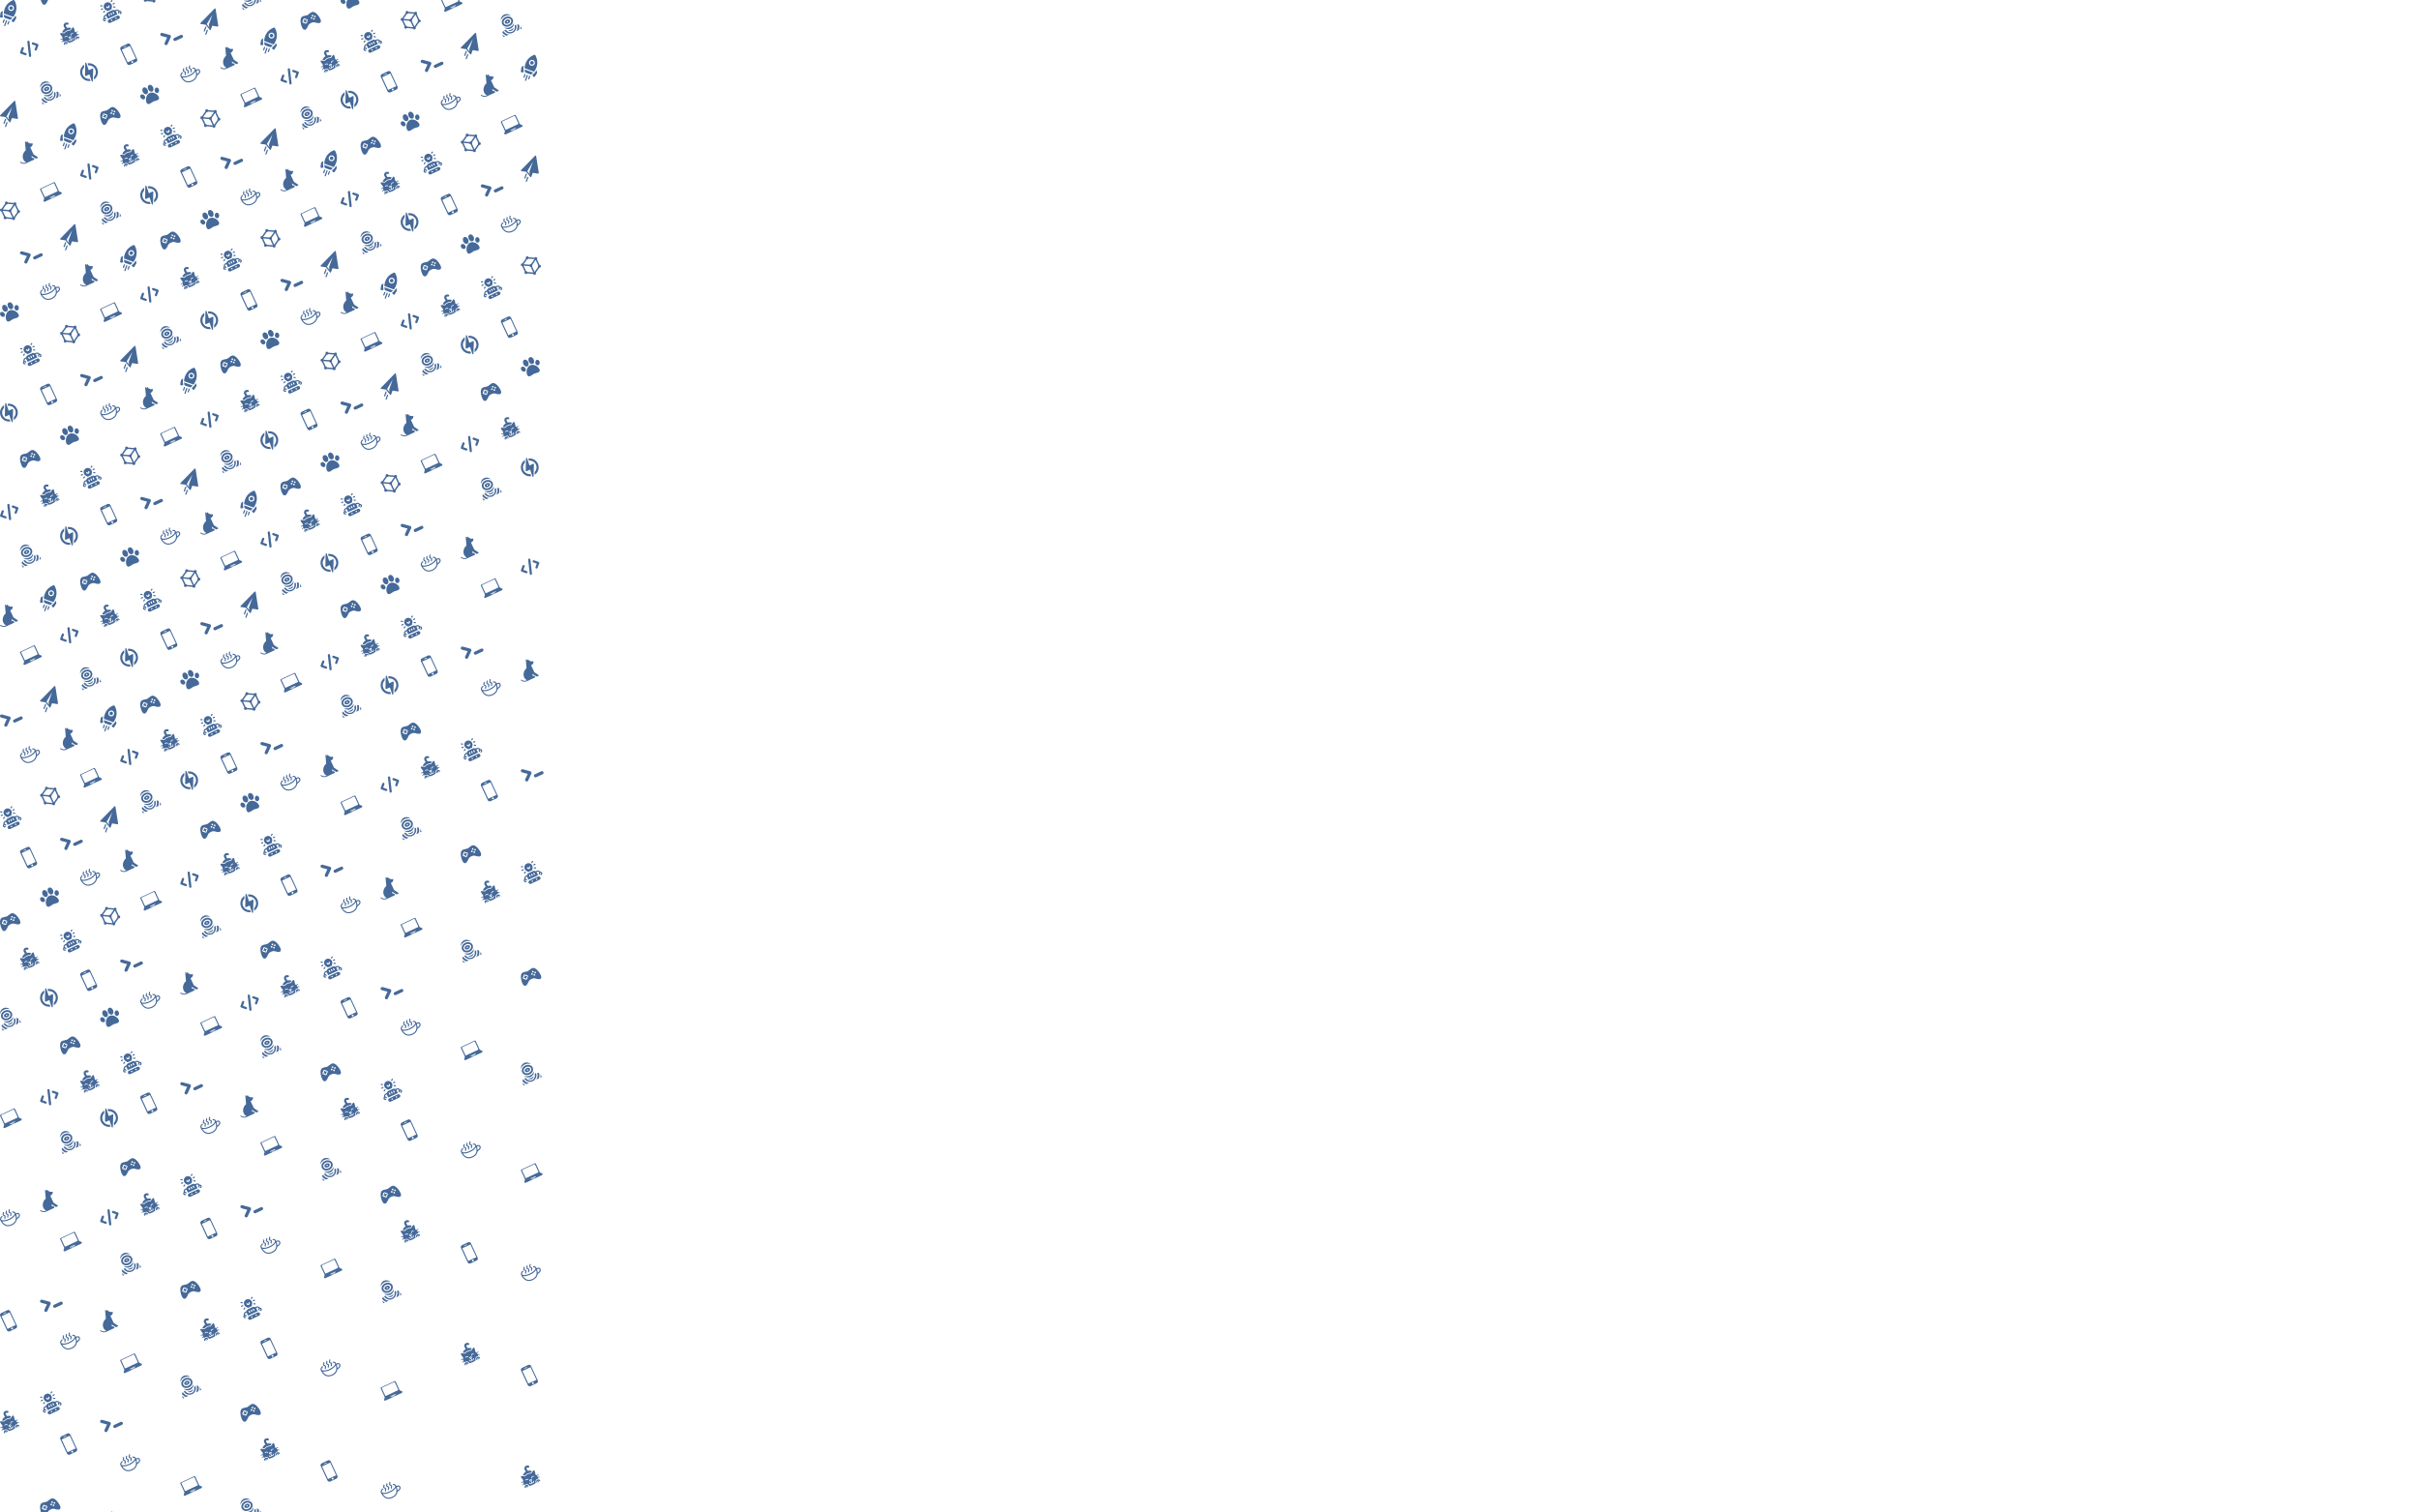
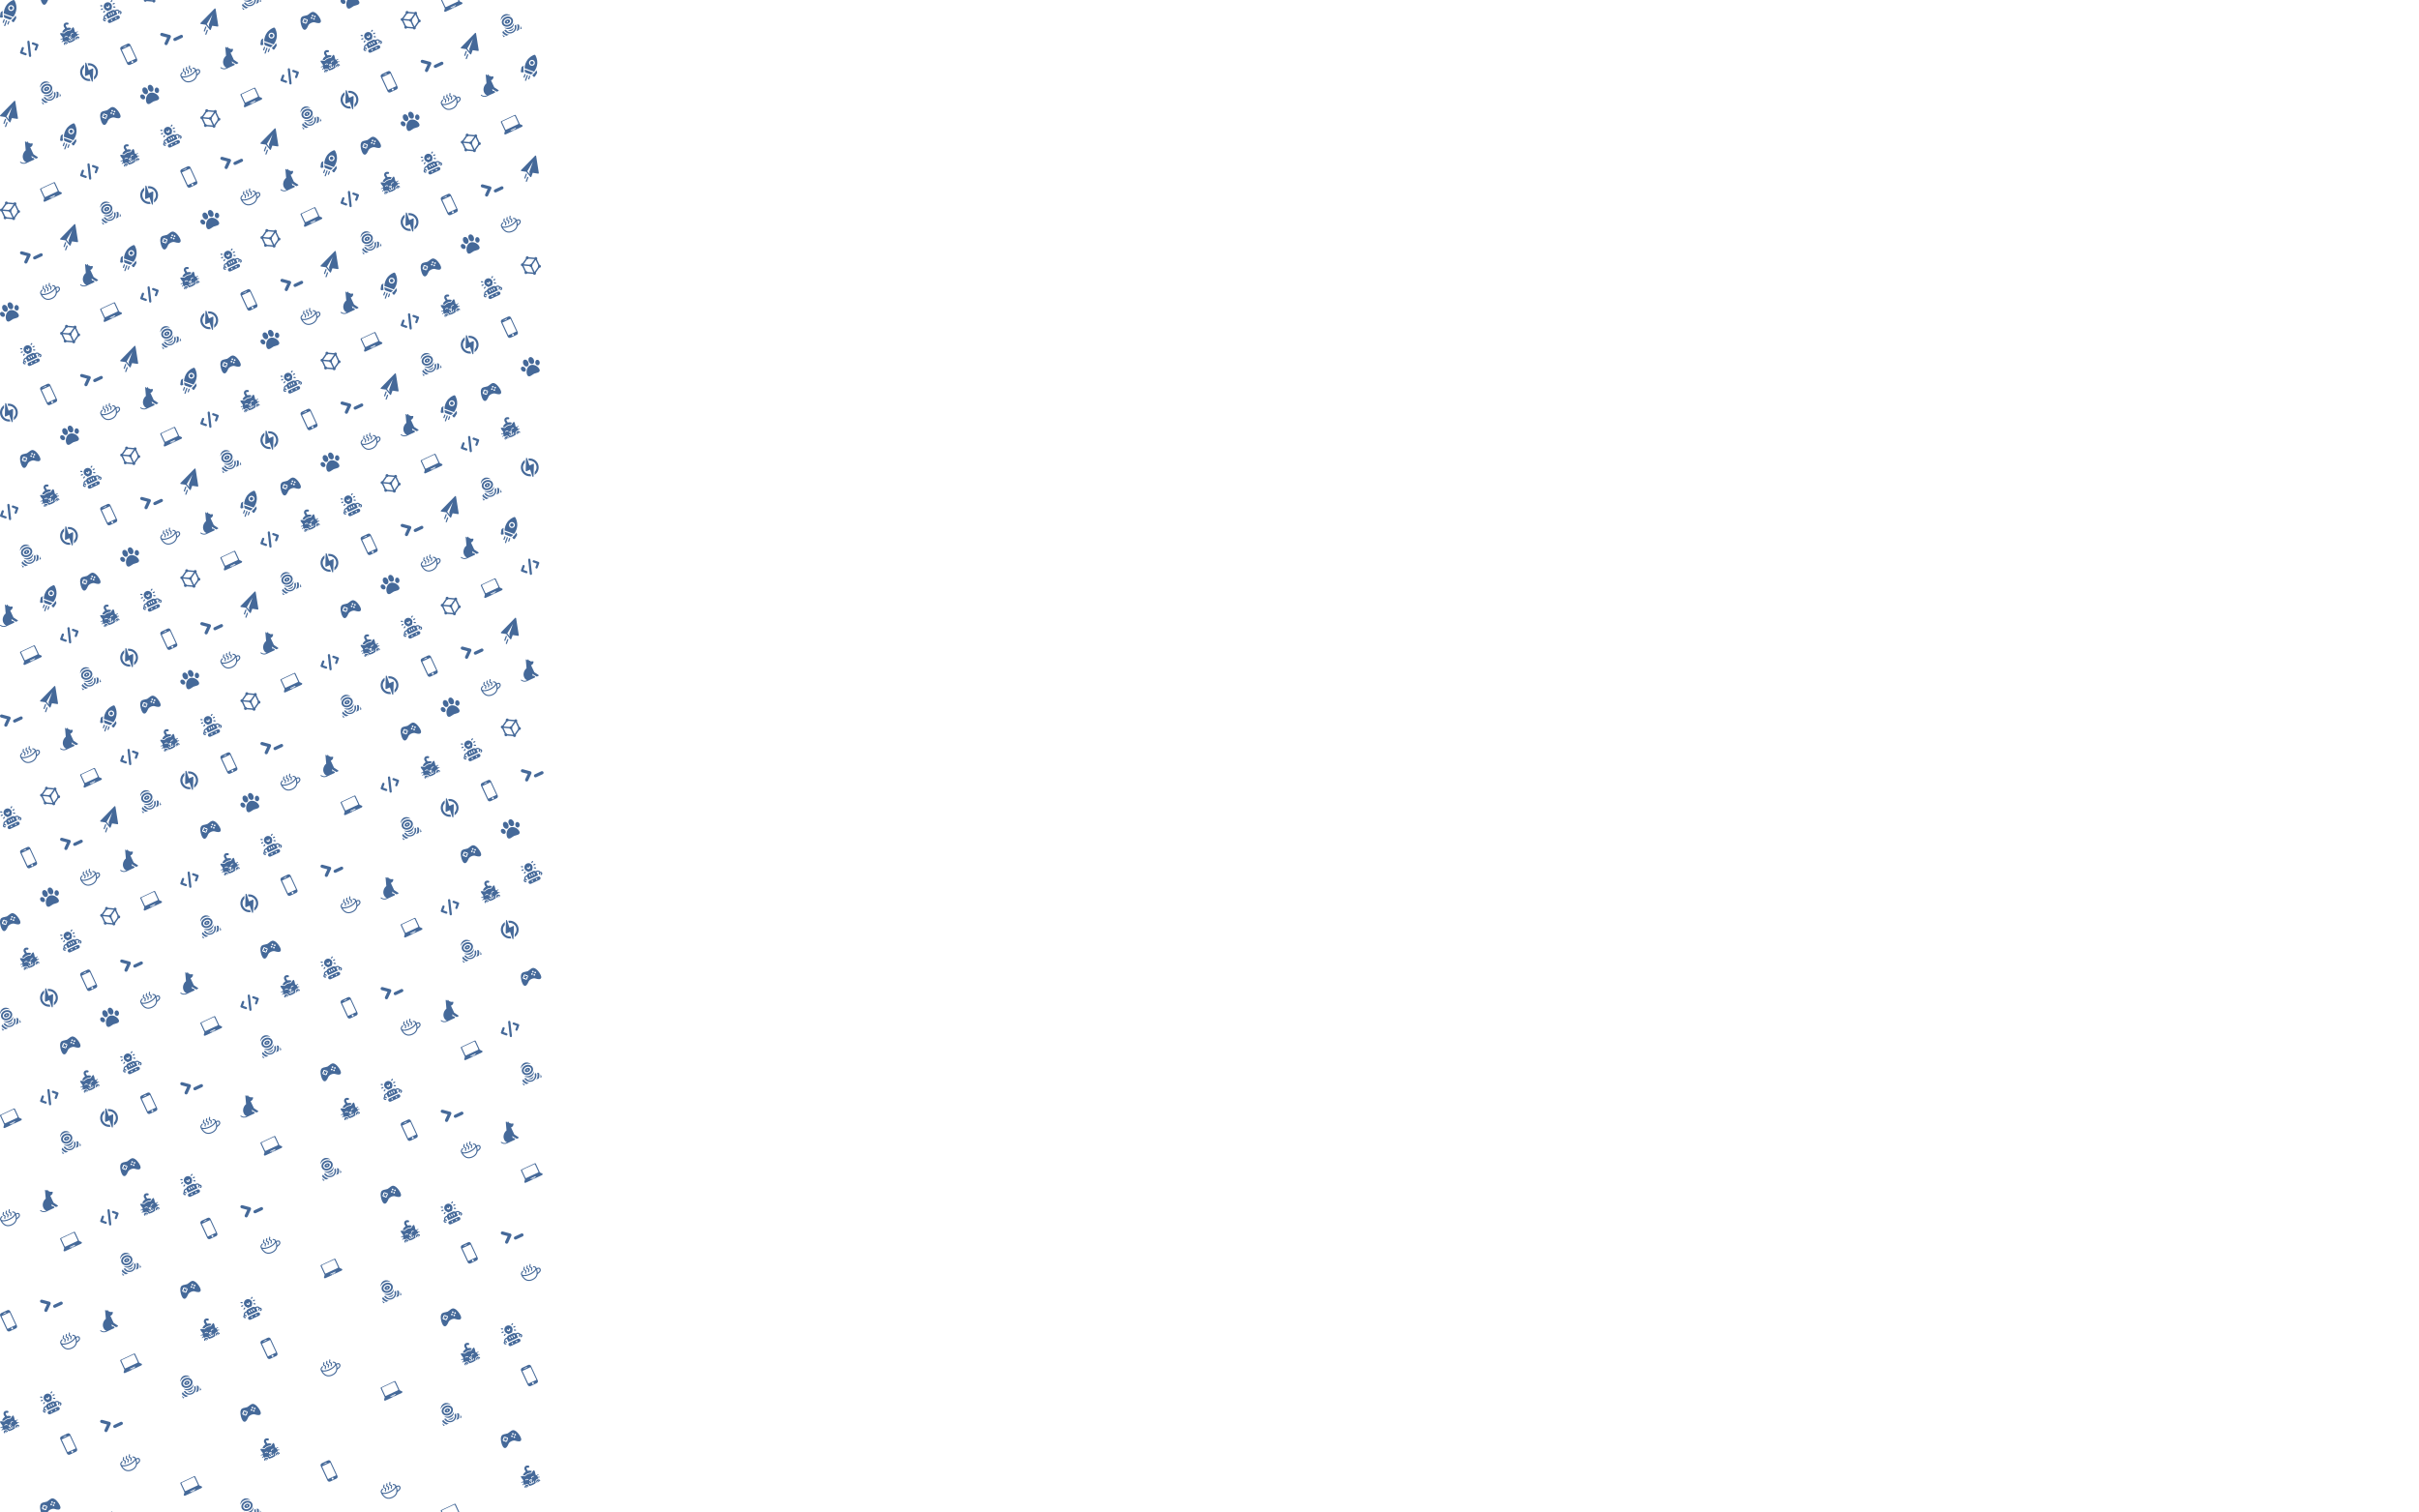
<svg xmlns="http://www.w3.org/2000/svg" viewBox="0 0 7728 4830" fill="#456999">
  <symbol id="vertical">
    <svg x="0" y="0">
      <path d="M9.11,34.8,4.24,37.54a5,5,0,0,0-2.49,3.62L0,52.68A3.44,3.44,0,0,0,4.4,56.49l5-1.44A45.5,45.5,0,0,1,9.11,34.8Z" />
      <path d="M36.52,64.94l2.87,4.28a3.44,3.44,0,0,0,5.79-.11l6.09-9.92a5,5,0,0,0,.42-4.38l-2-5.23a45.64,45.64,0,0,1-13.2,15.36Z" />
      <path d="M33.29,62.55a4.25,4.25,0,0,0,.46-.27,36.58,36.58,0,0,0,6-5.19L11.92,47a36.7,36.7,0,0,0,1.26,7.85A3.31,3.31,0,0,0,15.23,57l15.54,5.65A3.33,3.33,0,0,0,33.29,62.55Z" />
      <path d="M52.6,26.81c.46-11.15-3.8-20.72-6.12-25.06A3.29,3.29,0,0,0,42.34.24c-.74.3-1.62.67-2.58,1.12A49.74,49.74,0,0,0,21.54,15.51,51.25,51.25,0,0,0,11.89,43l.23.07,30,10.92.21.1A51.22,51.22,0,0,0,52.6,26.81Zm-26-4.31a9.43,9.43,0,1,1,.32,7.2,9.43,9.43,0,0,1-.32-7.2Z" />
      <path d="M33.48,31a5.65,5.65,0,1,0-3.19-2.92A5.65,5.65,0,0,0,33.48,31Z" />
      <path d="M11.08,73.17a1.88,1.88,0,0,0,1-1.06l3-8.17a1.88,1.88,0,1,0-3.54-1.29l-3,8.17a1.88,1.88,0,0,0,2.56,2.35Z" />
      <path d="M21.39,64.25A1.89,1.89,0,0,0,19,65.37L13.26,81.08a1.88,1.88,0,0,0,3.54,1.29l5.71-15.71a1.87,1.87,0,0,0-1.12-2.41Z" />
      <path d="M26.46,68.1l-3,8.17a1.88,1.88,0,0,0,2.56,2.35,1.93,1.93,0,0,0,1-1.06l3-8.17a1.88,1.88,0,1,0-3.54-1.29Z" />
    </svg>
    <svg x="0" y="322">
      <path d="M45.67.51l-.08,0L.54,46.49A1.88,1.88,0,0,0,1.6,49.67l15.69,2.4L30.2,68.33l.12.1a1.87,1.87,0,0,0,3.13-.63L38,55.24l17.26,2.64a1.89,1.89,0,0,0,2.15-2.16L48.8,1.58A1.87,1.87,0,0,0,45.67.51ZM27.33,51.32a1.89,1.89,0,0,0-.06,1.1v0l1.33,7.81-8-10.07,18-30.45Z" />
      <path d="M22.87,68a1.89,1.89,0,0,0-2.41,1.13L15.91,81.63a1.88,1.88,0,0,0,3.54,1.29L24,70.41A1.9,1.9,0,0,0,22.87,68Z" />
      <path d="M18.1,57.75a1.88,1.88,0,0,0-2.41,1.13L11.13,71.39a1.88,1.88,0,0,0,3.54,1.29l4.55-12.51A1.88,1.88,0,0,0,18.1,57.75Z" />
    </svg>
    <svg x="0" y="644">
      <path d="M12,54a4.8,4.8,0,0,0,8.38.6l18.79,1.65.06.13a4.8,4.8,0,0,0,8.71-4.06c0-.05,0-.09-.07-.14L58.69,36.73a4.75,4.75,0,0,0,2.6-.42,4.81,4.81,0,0,0-1.77-9.15l-8-17.09a4.83,4.83,0,0,0,.5-4.91h0a4.8,4.8,0,0,0-8.38-.59L24.9,2.91a.84.84,0,0,1-.06-.14,4.81,4.81,0,1,0-8.71,4.07l.06.13L5.37,22.42a4.74,4.74,0,0,0-2.6.41A4.82,4.82,0,0,0,.45,29.22h0A4.83,4.83,0,0,0,4.53,32l8,17.1A4.83,4.83,0,0,0,12,54ZM47.14,12l.29,0,8,17.1a4.81,4.81,0,0,0-.5,4.9l.06.13L44.14,49.57l-.28,0-8-17.09a4.83,4.83,0,0,0,.51-4.91l-.07-.13ZM19.88,9.63a4.76,4.76,0,0,0,2.66-.4,4.83,4.83,0,0,0,2-1.78L43.29,9.09l.06.13h0l.06.13L32.59,24.8A4.82,4.82,0,0,0,28,26.94L9.22,25.29s0-.08-.05-.13h0L9.1,25ZM8.66,30.07l.17-.24,18.79,1.65.06.12a4.8,4.8,0,0,0,4.08,2.77l8,17.1a2.49,2.49,0,0,0-.17.24L20.77,50.06l-.06-.13a4.8,4.8,0,0,0-4.08-2.77Z" />
    </svg>
    <svg x="0" y="966">
      <path d="M47.12,27.18c-6.13-2.9-12.3-3.2-17.37-.83s-8.82,7.28-10.53,13.84c-1.54,5.89-1.14,12.23,1.06,17a7.06,7.06,0,0,0,4.51,4.22,8.65,8.65,0,0,0,5.89-.89,44,44,0,0,0,6.45-4.06,37.11,37.11,0,0,1,5.11-3.27,34.36,34.36,0,0,1,5.33-1.64c4.86-1.26,10.37-2.68,12.16-6.48a7,7,0,0,0-.3-6.13C57.22,34.17,52.62,29.79,47.12,27.18Z" />
      <path d="M35.54,1.3A7.67,7.67,0,0,0,28.35.6a7.66,7.66,0,0,0-4.08,6,14.18,14.18,0,0,0,1.31,8.13A14.16,14.16,0,0,0,31,20.92a7.65,7.65,0,0,0,7.18.7,7.64,7.64,0,0,0,4.08-6,14.26,14.26,0,0,0-1.3-8.13A14.29,14.29,0,0,0,35.54,1.3Z" />
      <path d="M18.1,9.43a7.62,7.62,0,0,0-7.18-.7,7.64,7.64,0,0,0-4.08,5.95,14.28,14.28,0,0,0,1.3,8.14,14.24,14.24,0,0,0,5.4,6.23,7.65,7.65,0,0,0,7.18.7,7.67,7.67,0,0,0,4.08-6,14.26,14.26,0,0,0-1.3-8.13A14.24,14.24,0,0,0,18.1,9.43Z" />
      <path d="M57.66,11.06A6.47,6.47,0,0,0,52.3,8.67a6.06,6.06,0,0,0-4.17,2.23,9.71,9.71,0,0,0-2,7.2A10.48,10.48,0,0,0,48.62,24,6.49,6.49,0,0,0,54,26.36a5.59,5.59,0,0,0,2-.52,6.41,6.41,0,0,0,2.2-1.71,9.71,9.71,0,0,0,2-7.2h0A10.56,10.56,0,0,0,57.66,11.06Z" />
      <path d="M12.86,33.63A9.68,9.68,0,0,0,6.1,30.51a6,6,0,0,0-4.39,1.75A6.46,6.46,0,0,0,.1,37.91,10.45,10.45,0,0,0,3,43.56H3a9.7,9.7,0,0,0,6.77,3.12,6.48,6.48,0,0,0,2.73-.58,5.69,5.69,0,0,0,1.65-1.17,6.47,6.47,0,0,0,1.62-5.65A10.53,10.53,0,0,0,12.86,33.63Z" />
    </svg>
    <svg x="0" y="1288">
      <path d="M8.87,39.63a21.65,21.65,0,0,1,3.81-23.9l.23-9.08A28.47,28.47,0,0,0,33.1,58.58L30.87,52A21.65,21.65,0,0,1,8.87,39.63Z" />
      <path d="M54.26,18.46A28.53,28.53,0,0,0,23.84,2.4L26,9A21.62,21.62,0,0,1,44.35,45.14L44,54.32A28.5,28.5,0,0,0,54.26,18.46Z" />
      <path d="M41.77,20.48A1.58,1.58,0,0,0,39.4,19L27.6,24.52,19.84,1.24A1.79,1.79,0,0,0,17.93,0a1.56,1.56,0,0,0-.48.14,1.73,1.73,0,0,0-1,1.51l-1,39.51a1.87,1.87,0,0,0,.81,1.55,1.84,1.84,0,0,0,1.71.21l11.64-5.43,7.53,22.37A1.62,1.62,0,0,0,39,61a1.84,1.84,0,0,0,.47-.15,1.74,1.74,0,0,0,1-1.5Z" />
    </svg>
    <svg x="0" y="1610">
      <path d="M8.15,35.94l4-10.88A3.57,3.57,0,0,0,5.4,22.62L.22,36.85a3.57,3.57,0,0,0,2.13,4.58l14.23,5.18a3.53,3.53,0,0,0,2.73-.12A3.57,3.57,0,0,0,19,39.9Z" />
      <path d="M56.56,10.58,42.33,5.4a3.57,3.57,0,1,0-2.44,6.71l10.88,4-4,10.87a3.57,3.57,0,0,0,2.13,4.58,3.58,3.58,0,0,0,4.58-2.13L58.7,15.15A3.56,3.56,0,0,0,56.56,10.58Z" />
      <path d="M26.47,0a3.58,3.58,0,0,0-3.14,4l5.16,44.86a3.58,3.58,0,0,0,4,3.14,3.4,3.4,0,0,0,1.1-.31,3.58,3.58,0,0,0,2-3.64L30.42,3.16A3.57,3.57,0,0,0,26.47,0Z" />
    </svg>
    <svg x="0" y="1932">
      <path d="M39,6.13l-7.07.37a5.57,5.57,0,0,0-5.53-2.21L24.33.74a1.47,1.47,0,0,0-2.68.3l-.76,2.44L18.38.58a1.47,1.47,0,0,0-2.58,1.1l2.36,26.56A26.31,26.31,0,0,0,8.77,45.39a21.89,21.89,0,0,0,4.56,16.43,13.36,13.36,0,0,0,6.5,4.56l-1.13.53h0A15.09,15.09,0,0,1,2.41,65.06,1.47,1.47,0,1,0,.54,67.34a18,18,0,0,0,19.05,2.41L45.07,57.87a1.47,1.47,0,0,0,.71-2c-1.67-3.59-5.3-3.89-8.11-3.32a11.14,11.14,0,0,0-1.49-6.19l.33-.21,13.72,8.53a1.45,1.45,0,0,0,1.4.09l4.86-2.27A1.47,1.47,0,0,0,56.66,50c-.09-.06-8.82-5.68-13.59-8.88L32.61,18.66a11.6,11.6,0,0,0,7.92-11V7.52A1.48,1.48,0,0,0,39,6.13Z" />
    </svg>
    <svg x="0" y="2283">
      <path d="M30.34,6.69,6.43.18A5.09,5.09,0,1,0,3.76,10l18.09,4.93L14,32a5.09,5.09,0,1,0,9.25,4.27l10.37-22.5A5.1,5.1,0,0,0,30.34,6.69Z" />
      <path d="M65.48,6.63,44.72,16.32A5.09,5.09,0,1,0,49,25.55l20.77-9.68a5.1,5.1,0,0,0-4.31-9.24Z" />
    </svg>
    <svg x="0" y="2576">
      <path d="M39.8,13.34a1.88,1.88,0,0,0,2.5.91l3.42-1.59a1.88,1.88,0,0,0-1.59-3.41l-3.42,1.59A1.88,1.88,0,0,0,39.8,13.34Z" />
      <path d="M4.76,31.76l3.42-1.59a1.89,1.89,0,0,0-1.6-3.42l-3.41,1.6a1.88,1.88,0,0,0,1.59,3.41Z" />
      <path d="M36.73,6.05,38.89,3A1.88,1.88,0,1,0,35.81.8L33.65,3.89a1.88,1.88,0,0,0,3.08,2.16Z" />
      <path d="M12.16,35,10,38a1.88,1.88,0,1,0,3.08,2.16l2.16-3.08A1.88,1.88,0,1,0,12.16,35Z" />
      <path d="M43.09,24.13l3.75.33a1.88,1.88,0,1,0,.33-3.75l-3.75-.33a1.88,1.88,0,0,0-.33,3.75Z" />
      <path d="M1.72,20.3l3.75.32a1.88,1.88,0,0,0,.33-3.75l-3.75-.33a1.89,1.89,0,0,0-.33,3.76Z" />
      <path d="M62.12,34.56a9.54,9.54,0,0,0-11.81-3.13L46.86,33a9.41,9.41,0,0,0-8.38-.25L24.83,39.16a9.39,9.39,0,0,0-5.19,6.57l-3.45,1.61A9.55,9.55,0,0,0,11,58.4a5.63,5.63,0,0,0,6.21,9.24,1.88,1.88,0,1,0-1.59-3.41,1.88,1.88,0,1,1,.91-2.5,1.89,1.89,0,0,0,3.42-1.59,5.67,5.67,0,0,0-5.43-3.25,5.78,5.78,0,0,1,3.27-6.13l1.88-.88a9.51,9.51,0,0,0,.62,1.79l4,8.53L55,45.88l-4-8.54a9.34,9.34,0,0,0-1-1.62l1.88-.88a5.79,5.79,0,0,1,6.8,1.44,5.66,5.66,0,0,0-1,6.25,1.89,1.89,0,1,0,3.42-1.6,1.88,1.88,0,1,1,2.5.92,1.88,1.88,0,1,0,1.59,3.41,5.63,5.63,0,0,0-3.09-10.7Zm-30.81,14a1.88,1.88,0,0,1-3.41,1.59l-1.59-3.41a1.88,1.88,0,1,1,3.41-1.59Zm6.83-3.18A1.88,1.88,0,1,1,34.73,47l-1.6-3.41A1.89,1.89,0,0,1,36.55,42ZM45,42.23a1.88,1.88,0,1,1-3.41,1.6L40,40.41a1.88,1.88,0,0,1,3.41-1.59Z" />
      <path d="M23.87,35.45l12.39-5.78c0-3.1,1-5.52,1.26-7a13.42,13.42,0,0,0-1.13-7.79A13.18,13.18,0,1,0,12.51,26.11a13.39,13.39,0,0,0,5.23,5.83C19,32.69,21.47,33.43,23.87,35.45ZM20.24,20.39a1.88,1.88,0,0,1,2.5.91,1.88,1.88,0,1,0,3.41-1.59,1.88,1.88,0,0,1,3.41-1.59,5.64,5.64,0,1,1-10.23,4.77A1.87,1.87,0,0,1,20.24,20.39Z" />
      <path d="M62.36,52.82a5.64,5.64,0,0,0-7.5-2.73L27.56,62.82a5.64,5.64,0,1,0,4.77,10.23l27.3-12.73a5.64,5.64,0,0,0,2.73-7.5ZM39.59,65.52,35.54,67.4A5.28,5.28,0,0,0,34,64l4-1.89A5.4,5.4,0,0,0,38.48,64,5.46,5.46,0,0,0,39.59,65.52Zm13.65-6.37L49.19,61a5.39,5.39,0,0,0-.48-1.86,5.66,5.66,0,0,0-1.11-1.56l4-1.88a5.65,5.65,0,0,0,.49,1.85A5.46,5.46,0,0,0,53.24,59.15Z" />
    </svg>
    <svg x="0" y="2918">
      <path d="M18,25.8l-1,.47a1.51,1.51,0,0,1-2-.74l-.48-1a2,2,0,0,0-.83-.85l-.11,0a1.74,1.74,0,0,0-2.18,1,1.62,1.62,0,0,0,.08,1.29l.47,1a1.53,1.53,0,0,1-.74,2l-1,.47a1.87,1.87,0,0,0-.85.84l0,.1a1.65,1.65,0,0,0,1,2.11,1.62,1.62,0,0,0,1.29-.08l1-.47a1.52,1.52,0,0,1,2,.74l.47,1a1.66,1.66,0,0,0,1,.89,1.62,1.62,0,0,0,1.29-.08,1.6,1.6,0,0,0,.88-.94,1.62,1.62,0,0,0-.07-1.29l-.44-.94a1.51,1.51,0,0,1,.74-2l1-.48a1.61,1.61,0,0,0,.89-.94,1.74,1.74,0,0,0-1-2.18A1.62,1.62,0,0,0,18,25.8Z" />
      <path d="M62.38,20.55a60.36,60.36,0,0,0-6.51-9.77,44.24,44.24,0,0,0-7.39-7.33C39.24-3.1,34.37.85,28.58,5.66a51.34,51.34,0,0,1-6.06,4.42l-.73.34a52.28,52.28,0,0,1-7.28,1.81C7.13,13.64.94,14.76.06,26.12A40.64,40.64,0,0,0,.92,36.49,60,60,0,0,0,4.23,47.76C5.81,51.53,7.42,54,9.1,55.55a6.09,6.09,0,0,0,5,1.65,7.8,7.8,0,0,0,4.41-2.68c2.29-2.48,4.4-6.47,6.21-10.93,1.23-3.22,4.93-6.27,9.14-8.24s8.92-2.83,12.19-1.71c4.58,1.49,9,2.44,12.36,2.28a8.46,8.46,0,0,0,4.88-1.66,6,6,0,0,0,1.93-5C65.17,27.11,64.28,24.26,62.38,20.55ZM22.79,29a4.33,4.33,0,0,1-2,2.46,4.88,4.88,0,0,1,0,3.18,4.72,4.72,0,0,1-2.4,2.62,4.57,4.57,0,0,1-3.55.16,4.28,4.28,0,0,1-2.45-2,4.48,4.48,0,0,1-3.26,0A4.72,4.72,0,0,1,6.46,33a4.57,4.57,0,0,1-.16-3.55l0-.11A4.8,4.8,0,0,1,8.41,27a4.63,4.63,0,0,1,0-3.18,4.68,4.68,0,0,1,2.4-2.62A4.57,4.57,0,0,1,14.38,21l.1,0a4.59,4.59,0,0,1,2.35,2,4.82,4.82,0,0,1,3.18,0,4.66,4.66,0,0,1,2.62,2.39A4.53,4.53,0,0,1,22.79,29Zm13.94-7a2.8,2.8,0,1,1,1.36-3.72A2.79,2.79,0,0,1,36.73,22Zm7.55,2.75A2.8,2.8,0,1,1,45.64,21,2.79,2.79,0,0,1,44.28,24.75Zm-4.8-10.3a2.8,2.8,0,1,1,1.36-3.72A2.8,2.8,0,0,1,39.48,14.45ZM47,17.2a2.8,2.8,0,1,1,1.36-3.72A2.8,2.8,0,0,1,47,17.2Z" />
    </svg>
    <svg x="0" y="3220">
      <path d="M17,30.82a10.7,10.7,0,0,0,6.75-.88,10.7,10.7,0,0,0,5-4.61,5.66,5.66,0,0,0,.33-5,5.63,5.63,0,0,0-4.07-3,10.67,10.67,0,0,0-6.74.88,10.64,10.64,0,0,0-5,4.6,5.65,5.65,0,0,0-.34,5,5.68,5.68,0,0,0,4.07,3Zm1.51-7.66L22,21.57,23.55,25l-3.41,1.6Z" />
      <path d="M1,18A23.57,23.57,0,0,1,12.77,6.31,23.61,23.61,0,0,1,29.28,4.85a19.64,19.64,0,0,1,2.48.88A18.41,18.41,0,0,0,.12,20.49,21.67,21.67,0,0,1,1,18Z" />
      <path d="M41.94,27.8a21.23,21.23,0,0,1-.87,2.33A23.59,23.59,0,0,1,29.34,41.84,23.64,23.64,0,0,1,12.82,43.3a19.61,19.61,0,0,1-2.34-.83A18.41,18.41,0,0,0,41.94,27.8Z" />
      <path d="M27.74,38.43c9.2-4.29,13.69-14.22,10-22.14S23.56,5.43,14.36,9.72.68,23.94,4.37,31.85,18.55,42.72,27.74,38.43ZM10,21.09a14.37,14.37,0,0,1,6.77-6.29,14.33,14.33,0,0,1,9.16-1.14,9.34,9.34,0,0,1,6.66,5.05,9.33,9.33,0,0,1-.41,8.35,14.4,14.4,0,0,1-6.76,6.29,14.42,14.42,0,0,1-9.17,1.14,9.31,9.31,0,0,1-6.65-5.06A9.31,9.31,0,0,1,10,21.09Z" />
      <path d="M48.39,33.93,45,35.5c-.15.56-.77,2.3-.9,2.61A15.07,15.07,0,0,1,17,50.74c-.33-.11-2.06-.75-2.58-1,0,0-3.26,1.52-3.4,1.6A20.67,20.67,0,0,0,48.39,33.93Z" />
      <path d="M24.43,51.73c-.47,0-.94,0-1.4,0A11.28,11.28,0,0,0,41,43.37c-.28.36-.58.72-.9,1.07a22.15,22.15,0,0,1-15.64,7.29Z" />
      <path d="M52.07,33a24.49,24.49,0,0,1-2.46,21.43l8-3.73a29.89,29.89,0,0,0,.71-16.5A12.1,12.1,0,0,0,52.07,33Z" />
      <path d="M8,53.59a12.05,12.05,0,0,0-3.1,5.57A29.87,29.87,0,0,0,18,69.22l8-3.74a24,24,0,0,1-4.54-1A24.39,24.39,0,0,1,8,53.59Z" />
      <path d="M62.77,38a33.44,33.44,0,0,1-.67,10.64l4.82-2.25-3-6.47A11.81,11.81,0,0,0,62.77,38Z" />
      <path d="M5.65,67.08l3,6.47,4.81-2.24A33.83,33.83,0,0,1,4.9,65,11.89,11.89,0,0,0,5.65,67.08Z" />
    </svg>
    <svg x="0" y="3542">
      <path d="M60.76,29.42l-1-2.16-6-12.94-6-12.95A2.39,2.39,0,0,0,44.52.22L1.38,20.34A2.38,2.38,0,0,0,.22,23.5l6,13,6,12.94,1,2.16-2.38,9a3.59,3.59,0,0,0,4.75,1.73L67.44,38.11a3.57,3.57,0,0,0,1.73-4.74ZM45.37,47.1l-8.63,4a.6.6,0,0,1-.5-1.08l8.63-4a.59.59,0,0,1,.79.28A.61.61,0,0,1,45.37,47.1Zm-14.21,4,.72-2.74L46.37,41.6l2.57,1.21ZM55.94,27a2.08,2.08,0,0,1-1,2.76L17.32,47.32a2.08,2.08,0,0,1-2.76-1L4,23.75A2.07,2.07,0,0,1,5,21L42.66,3.44a2.09,2.09,0,0,1,2.76,1Z" />
    </svg>
    <svg x="0" y="3864">
      <path d="M31.36,12.77a5.48,5.48,0,0,1-3.77-8.09c.43-1,.6-1.49.26-2.21A1.74,1.74,0,1,1,31,1a5.69,5.69,0,0,1-.2,5c-.43,1-.6,1.49-.26,2.22s.79.88,1.87,1.23a5.48,5.48,0,0,1,3.77,8.09c-.43,1-.6,1.49-.26,2.22a1.74,1.74,0,0,1-3.15,1.46,5.69,5.69,0,0,1,.2-5c.43-1,.6-1.5.26-2.23s-.79-.88-1.87-1.22Z" />
      <path d="M21.93,17.17a5.48,5.48,0,0,1-3.77-8.09c.43-1,.59-1.49.26-2.21A1.73,1.73,0,1,1,21.56,5.4a5.66,5.66,0,0,1-.2,5c-.42,1-.6,1.49-.26,2.22s.8.88,1.87,1.23A5.49,5.49,0,0,1,26.75,22c-.43,1-.6,1.49-.27,2.22a1.73,1.73,0,1,1-3.14,1.46,5.66,5.66,0,0,1,.2-5c.43-1.05.59-1.5.25-2.23s-.78-.88-1.86-1.22Z" />
      <path d="M13.54,18.26a5.48,5.48,0,0,1,3.77,8.08c-.43,1.05-.6,1.5-.26,2.22A1.74,1.74,0,1,1,13.9,30a5.69,5.69,0,0,1,.2-5c.43-1.05.6-1.5.26-2.23s-.8-.88-1.87-1.23a5.47,5.47,0,0,1-3.77-8.08c.43-1.05.59-1.5.26-2.22a1.73,1.73,0,1,1,3.14-1.47,5.66,5.66,0,0,1-.2,5c-.42,1-.59,1.5-.25,2.23S12.46,17.91,13.54,18.26Z" />
      <path d="M58.38,11.83a10,10,0,0,0-7.92,2.05c-.36-.83-.71-1.59-1.05-2.26l0,0,0-.05c-.89-1.9-3.15-4.24-8.88-4.54a1.76,1.76,0,0,0-1.57.78,1.74,1.74,0,0,0,1.39,2.69c3.13.16,5.23,1.07,5.91,2.54,1.74,3.72-5,11.93-17.56,17.76A44.38,44.38,0,0,1,10.7,35.46h-.23c-3.49-.06-5.9-1-6.69-2.53l0-.07a.05.05,0,0,0,0,0c-.86-1.93.58-5.09,3.88-8.48a1.73,1.73,0,1,0-2.48-2.42C.62,26.53-1,30.94.59,34.32l.07.11C3,39.85,8.41,49.37,17.84,52.93c6.15,2.32,13,1.75,20.35-1.68s12.2-8.32,14.37-14.52a21.6,21.6,0,0,0,1-3.9,11.13,11.13,0,0,1,1.95-1.93c.31-.25.65-.51,1-.77,3.29-2.49,8.78-6.66,6.77-13.09A7,7,0,0,0,58.38,11.83ZM49.29,35.59c-1.86,5.28-6.09,9.49-12.56,12.52S24.3,51.66,19.07,49.68A26.17,26.17,0,0,1,6.7,38.49h0C12.36,39.74,21,38.23,30.1,34S46,24,48.65,18.87A26.3,26.3,0,0,1,49.29,35.59ZM59.94,18.07c1.19,3.81-1.68,6.36-5.56,9.29l-.54.42a36.46,36.46,0,0,0-2.08-10.54h0a7.29,7.29,0,0,1,5.75-2A3.77,3.77,0,0,1,59.94,18.07Z" />
    </svg>
    <svg x="0" y="4186">
      <path d="M23.64.63,4,9.81a6.82,6.82,0,0,0-3.35,9l21.5,46.11a6.75,6.75,0,0,0,9,3.21l19.7-9.21A6.71,6.71,0,0,0,54,50L32.55,3.86A6.71,6.71,0,0,0,23.64.63Zm-11,9.56,5.7-2.67A1,1,0,0,1,19.7,8a1,1,0,0,1-.49,1.33L13.5,12a1,1,0,0,1-1.33-.49A1,1,0,0,1,12.66,10.19Zm-3.3,1.89a1,1,0,0,1,1.29-.61,1,1,0,0,1,.6,1.29,1,1,0,0,1-.52.57,1,1,0,0,1-.77,0,1,1,0,0,1-.56-.52A1,1,0,0,1,9.36,12.08ZM40,61.74a3,3,0,1,1,1.45-4A3,3,0,0,1,40,61.74Zm9.86-13.48L23.88,60.35,5,19.85,30.93,7.76l18.88,40.5Z" />
    </svg>
    <svg x="0" y="4508">
      <path d="M12.21,70.2c-1.05-2.27.51-6.35,3.83-7.9s7.45-.12,8.51,2.14c.68,1.46-.31,3-1.92,4.19a2.66,2.66,0,0,0-.23-.74l-.94-2A1.11,1.11,0,0,0,20,65.35a1.13,1.13,0,0,0-.56,1.49l.93,2a1.13,1.13,0,0,1-2.05,1l-.94-2a1.13,1.13,0,0,0-1.5-.53,1.14,1.14,0,0,0-.56,1.49l.94,2a3,3,0,0,0,.42.65C14.67,71.85,12.89,71.66,12.21,70.2Z" />
      <path d="M61.57,47.18c.68,1.46-.31,3-1.92,4.19a3,3,0,0,0-.23-.74l-.94-2a1.13,1.13,0,0,0-1.5-.53,1.14,1.14,0,0,0-.56,1.49l.94,2a1.12,1.12,0,0,1-.56,1.48,1.13,1.13,0,0,1-1.5-.52l-.93-2a1.14,1.14,0,0,0-2.06,1l.94,2a2.84,2.84,0,0,0,.42.66c-2,.43-3.76.24-4.44-1.23-1.06-2.26.5-6.35,3.82-7.89S60.51,44.92,61.57,47.18Z" />
      <path d="M14.79,17.8a11.56,11.56,0,0,0-1.51-2.33,9.86,9.86,0,0,1-.74-11.1C13.6,2.67,16.87-1.1,24.4.31a3.28,3.28,0,0,1,1.86,5.46A3.46,3.46,0,0,1,23,6.87c-1.12-.21-3.83-.54-4.72.9a3.33,3.33,0,0,0,.3,3.49A20.28,20.28,0,0,1,21,15.08l1,2c4.86-1.33,9.77-1,13.46.93-1,1.41-2.11,3.06-3.25,5A27,27,0,0,0,12.6,32.16c-2.23-.36-4.2-.6-5.94-.71,1-4.42,4.31-8.72,9-11.62Z" />
      <path d="M32.81,45.92l-3.08,1.43c-.35.17-.43.41-.42.46l2.34.89a.91.91,0,0,0,1-.45l.79-2.32C33.39,45.85,33.16,45.75,32.81,45.92Z" />
      <path d="M59.61,36.07a12,12,0,0,0-3.17.06h0l-2.31.47h0a16.77,16.77,0,0,0-2.57-3.68h0l1.88-1.29a26.54,26.54,0,0,1,2.72-1.48,1.11,1.11,0,0,0,.56-1.48,1.13,1.13,0,0,0-1.5-.53C54,28.68,51.82,30,51.82,30L49.9,31.36a23.33,23.33,0,0,0-2.71-2,1.05,1.05,0,0,1-.5-.79C45.94,22,43.91,15.91,42.15,15a.57.57,0,0,0-.59,0c-1.8.84-4.62,4.39-7.73,9.74a1.14,1.14,0,0,1-1,.57,24.72,24.72,0,0,0-19,8.83,1.17,1.17,0,0,1-1.08.39,56.57,56.57,0,0,0-7.47-.86H5.18a11.1,11.1,0,0,0-4.78.54A.6.6,0,0,0,0,34.6C-.37,36.55,3,42,7.49,46.77a1,1,0,0,1,.29.89,21.92,21.92,0,0,0-.19,3.43l-2.27.6s-2.45.85-3.62,1.4a1.11,1.11,0,1,0,.93,2A25.34,25.34,0,0,1,5.51,54l2.2-.61h0A16.61,16.61,0,0,0,8.9,57.67l0,0L7,59.16H7A11.32,11.32,0,0,0,5,61.56a1.1,1.1,0,0,0,.92,1.69,1.17,1.17,0,0,0,1-.55,8.37,8.37,0,0,1,1.29-1.55l1.77-1.48a11.88,11.88,0,0,0,2.31,2.69,9.39,9.39,0,0,1,2.86-2.07c4.63-2.16,10-.06,11.51,3.19A4.5,4.5,0,0,1,27,65.32,43.7,43.7,0,0,0,38.29,61.7a43.75,43.75,0,0,0,10-6.3,4.41,4.41,0,0,1-1.13-1.51c-1.52-3.25.31-8.7,4.95-10.86a9.22,9.22,0,0,1,3.42-.86,11.87,11.87,0,0,0-.57-3.5l2.26-.4a8.53,8.53,0,0,1,2,0,1.13,1.13,0,0,0,1.06-.41,1.1,1.1,0,0,0-.7-1.79ZM20,45c-1.3-.06-2.72.71-4.22,2.26a1.14,1.14,0,0,1-1.6.05,1.09,1.09,0,0,1,0-1.57c2-2.07,4-3.06,6-3a5.67,5.67,0,0,1,4,2,1.11,1.11,0,0,1-.24,1.54,1.14,1.14,0,0,1-1.57-.18A3.44,3.44,0,0,0,20,45Zm21.78,5.31a4.41,4.41,0,0,1-.9,5,4.58,4.58,0,0,1-5.07,1,4.6,4.6,0,0,1-4,3.26A4.41,4.41,0,0,1,27.35,57l-.47-1a1.14,1.14,0,0,1,2.06-1l.46,1a2.27,2.27,0,0,0,4.12-1.91L32,50.94a2.91,2.91,0,0,1-1.24-.16l-2.29-.89a2.18,2.18,0,0,1-1.44-2,2.83,2.83,0,0,1,1.74-2.54l3.08-1.43a2.83,2.83,0,0,1,3.07.3,2.19,2.19,0,0,1,.6,2.39l-.79,2.33a2.78,2.78,0,0,1-.67,1l1.49,3.21a2.27,2.27,0,0,0,4.12-1.92l-.47-1a1.11,1.11,0,0,1,.56-1.48,1.13,1.13,0,0,1,1.5.53Zm0-15.88a1.14,1.14,0,0,1-1.06,1.19c-2.17.16-3.67.76-4.46,1.8a3.39,3.39,0,0,0-.6,2.54,1.13,1.13,0,0,1-.15.84,1.17,1.17,0,0,1-.71.5,1.14,1.14,0,0,1-.85-.13,1.09,1.09,0,0,1-.5-.69,5.69,5.69,0,0,1,1-4.38c1.21-1.58,3.27-2.49,6.13-2.7A1.09,1.09,0,0,1,41.76,34.43Z" />
    </svg>
  </symbol>
  <use href="#vertical" x="0" y="0" />
  <use href="#vertical" x="64" y="-1480" />
  <use href="#vertical" x="128" y="-2960" />
  <use href="#vertical" x="128" y="1870" />
  <use href="#vertical" x="192" y="-4436" />
  <use href="#vertical" x="192" y="394" />
  <use href="#vertical" x="256" y="-1088" />
  <use href="#vertical" x="320" y="-2576" />
  <use href="#vertical" x="320" y="2254" />
  <use href="#vertical" x="384" y="-4047" />
  <use href="#vertical" x="384" y="783" />
  <use href="#vertical" x="448" y="-695" />
  <use href="#vertical" x="512" y="-2178" />
  <use href="#vertical" x="576" y="-3655" />
  <use href="#vertical" x="576" y="1175" />
  <use href="#vertical" x="640" y="-295" />
  <use href="#vertical" x="704" y="-1782" />
  <use href="#vertical" x="768" y="-3262" />
  <use href="#vertical" x="768" y="1568" />
  <use href="#vertical" x="832" y="88" />
  <use href="#vertical" x="896" y="-1392" />
  <use href="#vertical" x="960" y="-2880" />
  <use href="#vertical" x="1024" y="-4348" />
  <use href="#vertical" x="1024" y="480" />
  <use href="#vertical" x="1088" y="-1000" />
  <use href="#vertical" x="1152" y="-2481" />
  <use href="#vertical" x="1216" y="-3959" />
  <use href="#vertical" x="1216" y="871" />
  <use href="#vertical" x="1280" y="-609" />
  <use href="#vertical" x="1344" y="-2092" />
  <use href="#vertical" x="1408" y="-3567" />
+   <use href="#vertical" x="1408" y="1263" />
  <use href="#vertical" x="1472" y="-217" />
  <use href="#vertical" x="1536" y="-1694" />
  <use href="#vertical" x="1600" y="-3175" />
+   <use href="#vertical" x="1600" y="1652" />
  <use href="#vertical" x="1664" y="175" />
</svg>
